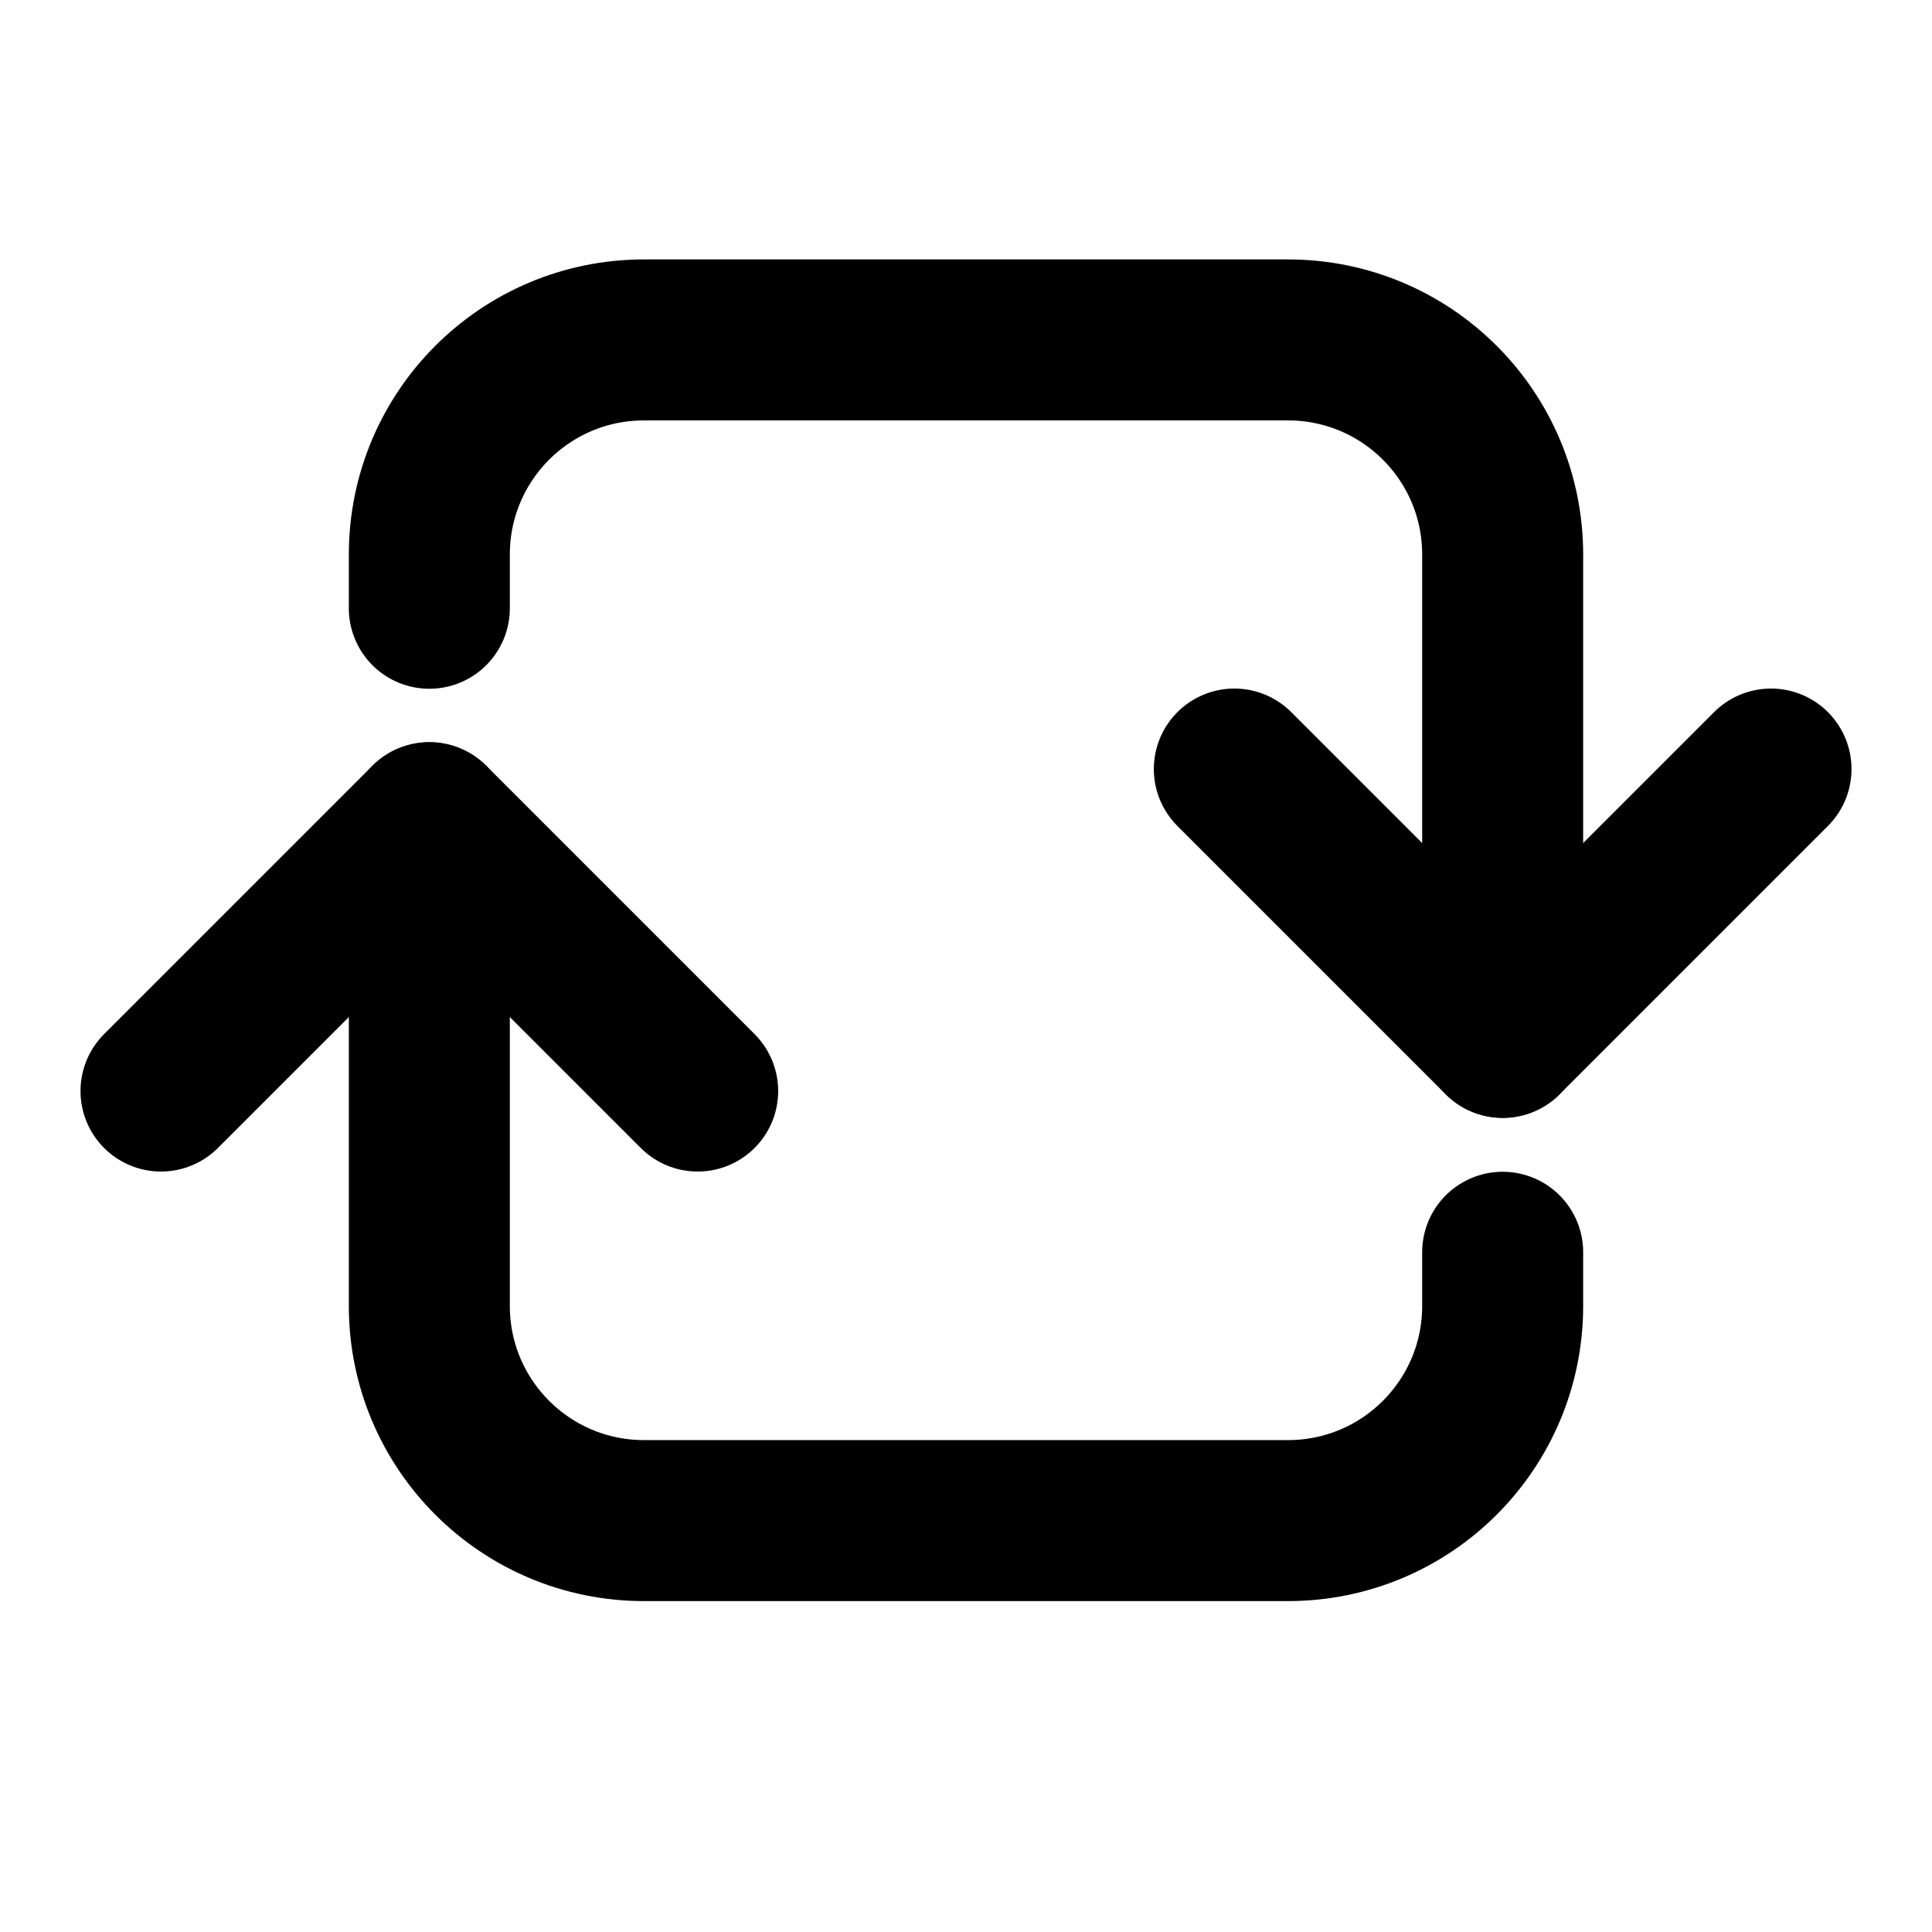
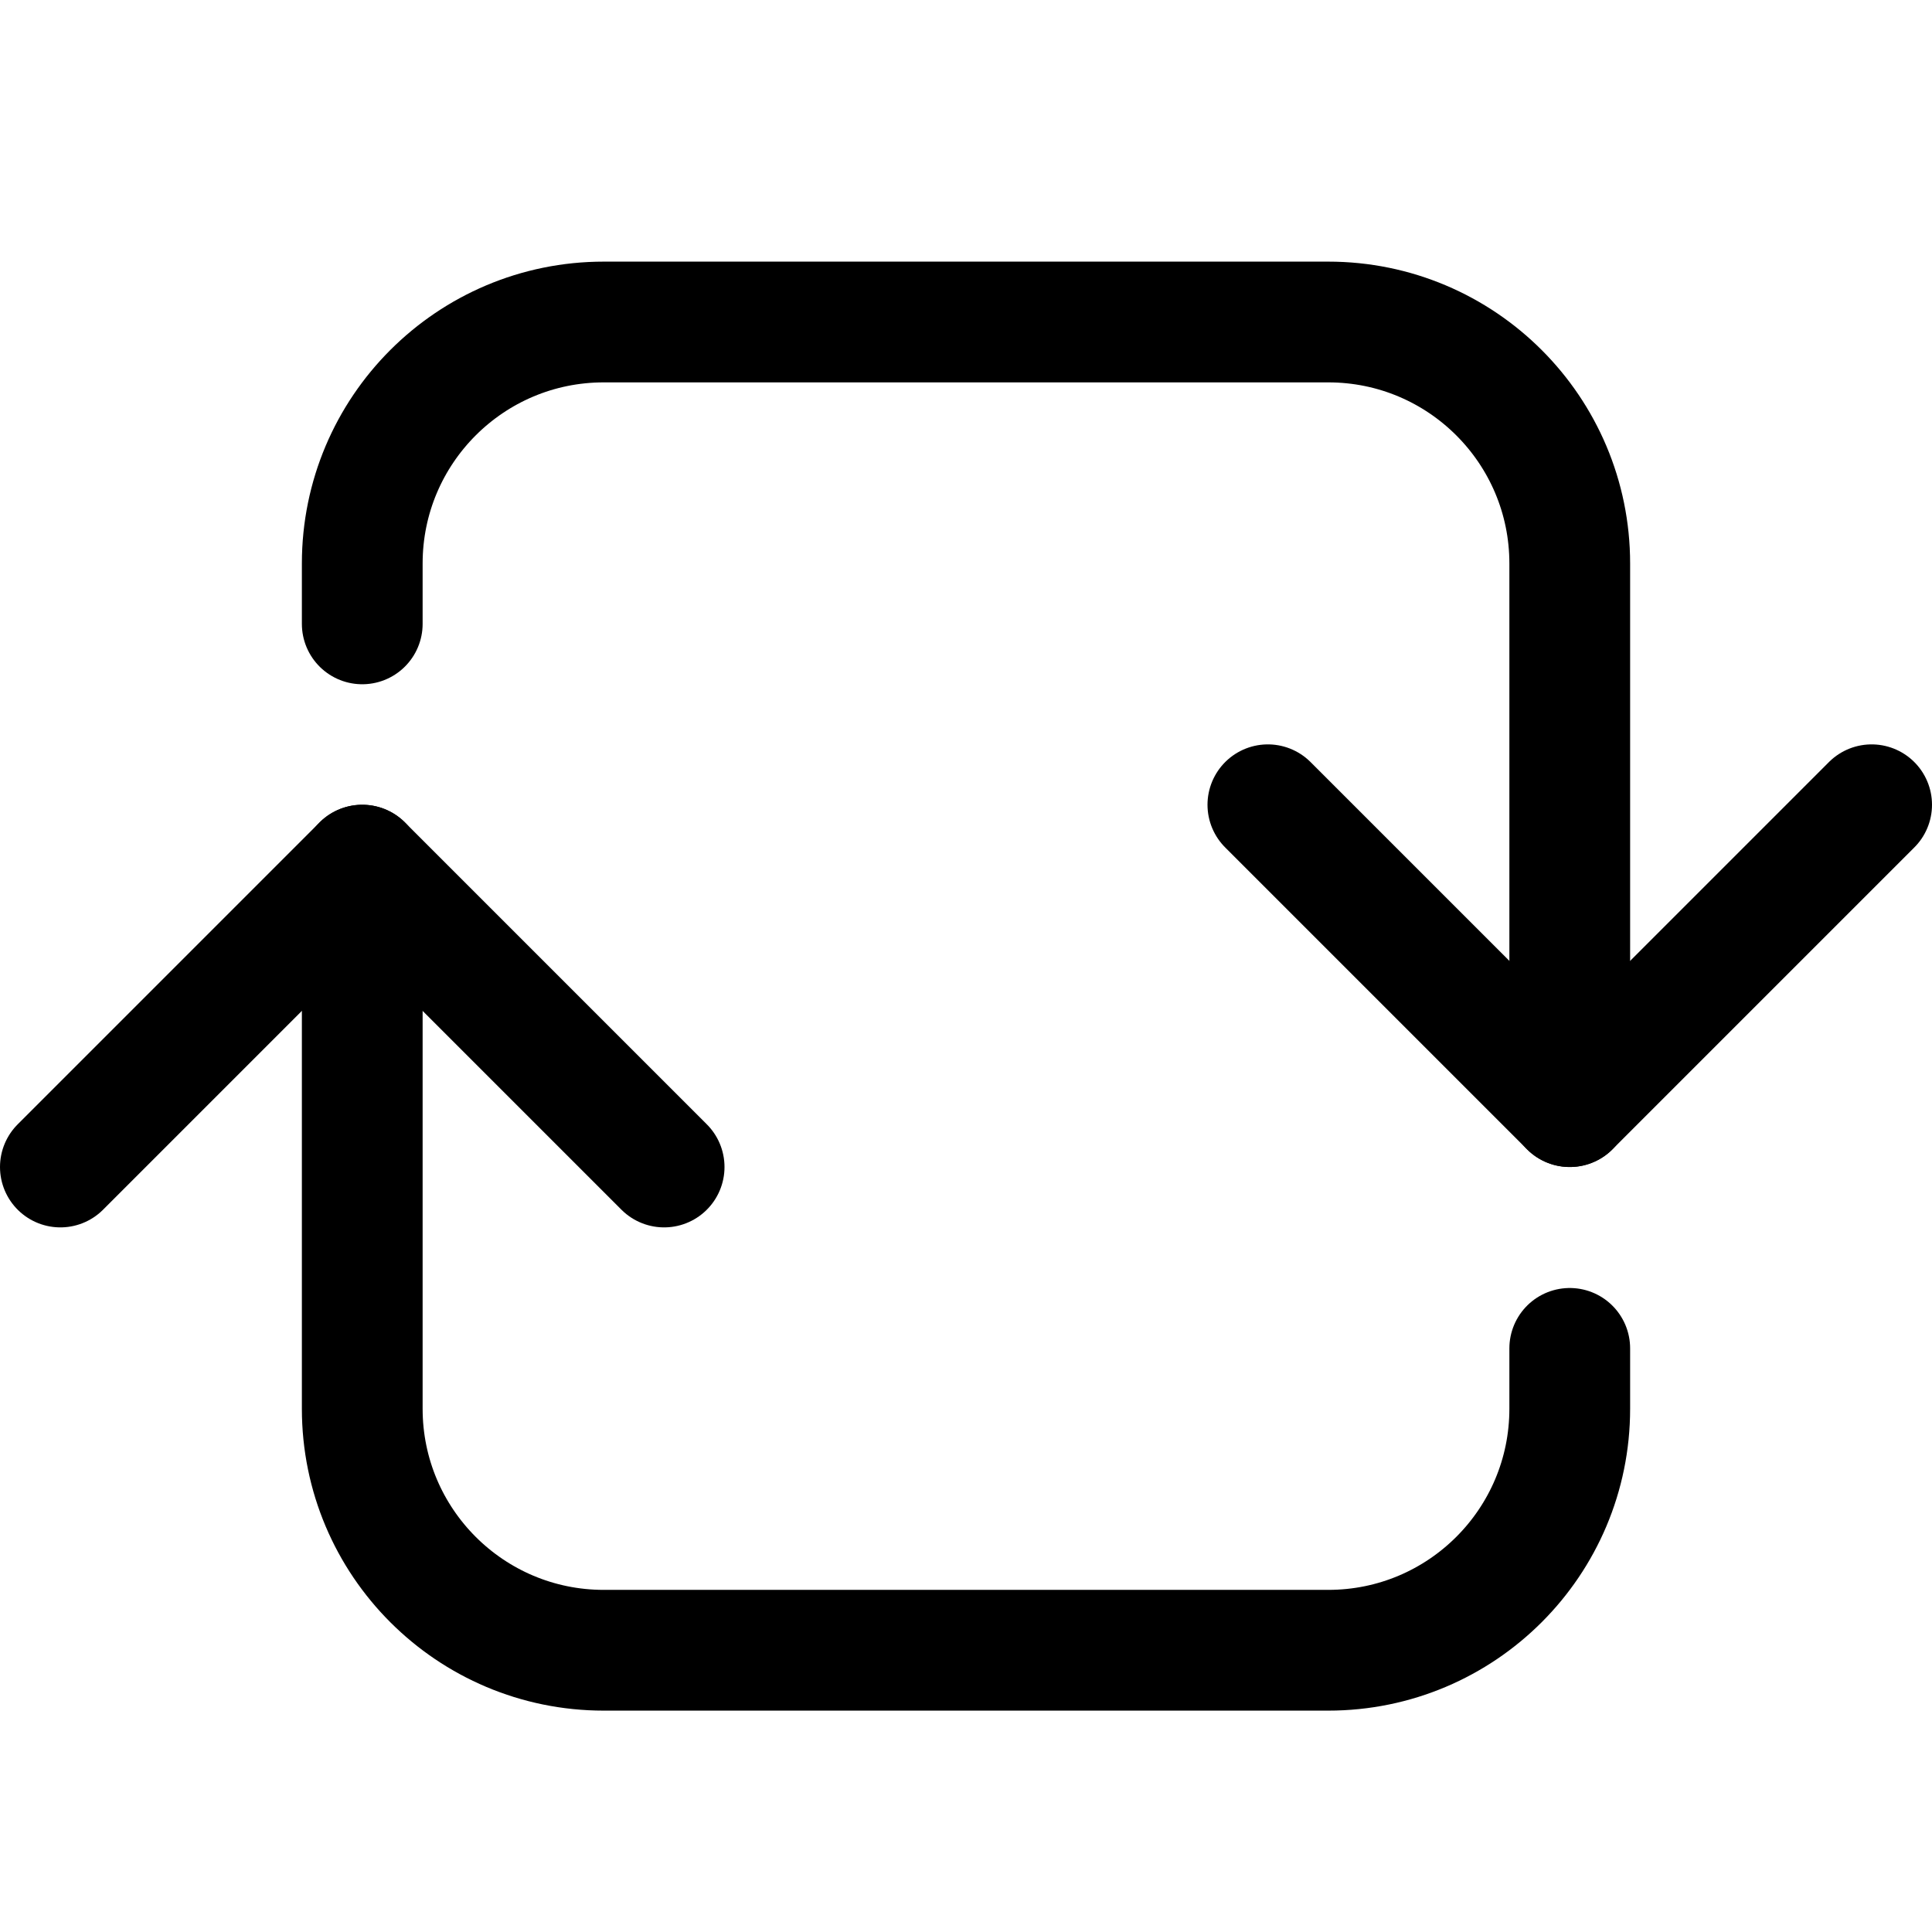
- <svg xmlns="http://www.w3.org/2000/svg" fill="none" viewBox="0 0 18 18">
-   <defs />
-   <path stroke="#000" stroke-linecap="round" stroke-linejoin="round" stroke-width="1.5" d="M4 7.665v4.502c0 1.105.895 2 2 2h6c1.105 0 2-.895 2-2v-.5M14 9.665v-4.498c0-1.105-.895-2-2-2H6c-1.105 0-2 .895-2 2v.5" />
-   <path stroke="#000" stroke-linecap="round" stroke-linejoin="round" stroke-width="1.5" d="M6.5 10.165L4 7.665 1.5 10.165M11.5 7.165l2.5 2.5 2.5-2.5" />
+ <svg xmlns="http://www.w3.org/2000/svg" width="24" height="24" viewBox="0 0 24 24" fill="none">
+   <path d="M4.5 10.747V17.5C4.5 19.157 5.843 20.5 7.5 20.5H16.5C18.157 20.5 19.5 19.157 19.5 17.5V16.75" stroke="#000000" stroke-width="1.5" stroke-linecap="round" stroke-linejoin="round" />
+   <path d="M19.5 13.747V7C19.5 5.343 18.157 4 16.5 4H7.5C5.843 4 4.5 5.343 4.5 7V7.75" stroke="#000000" stroke-width="1.5" stroke-linecap="round" stroke-linejoin="round" />
+   <path d="M8.25 14.497L4.5 10.747L0.75 14.497" stroke="#000000" stroke-width="1.5" stroke-linecap="round" stroke-linejoin="round" />
+   <path d="M15.75 9.997L19.5 13.747L23.25 9.997" stroke="#000000" stroke-width="1.5" stroke-linecap="round" stroke-linejoin="round" />
</svg>
